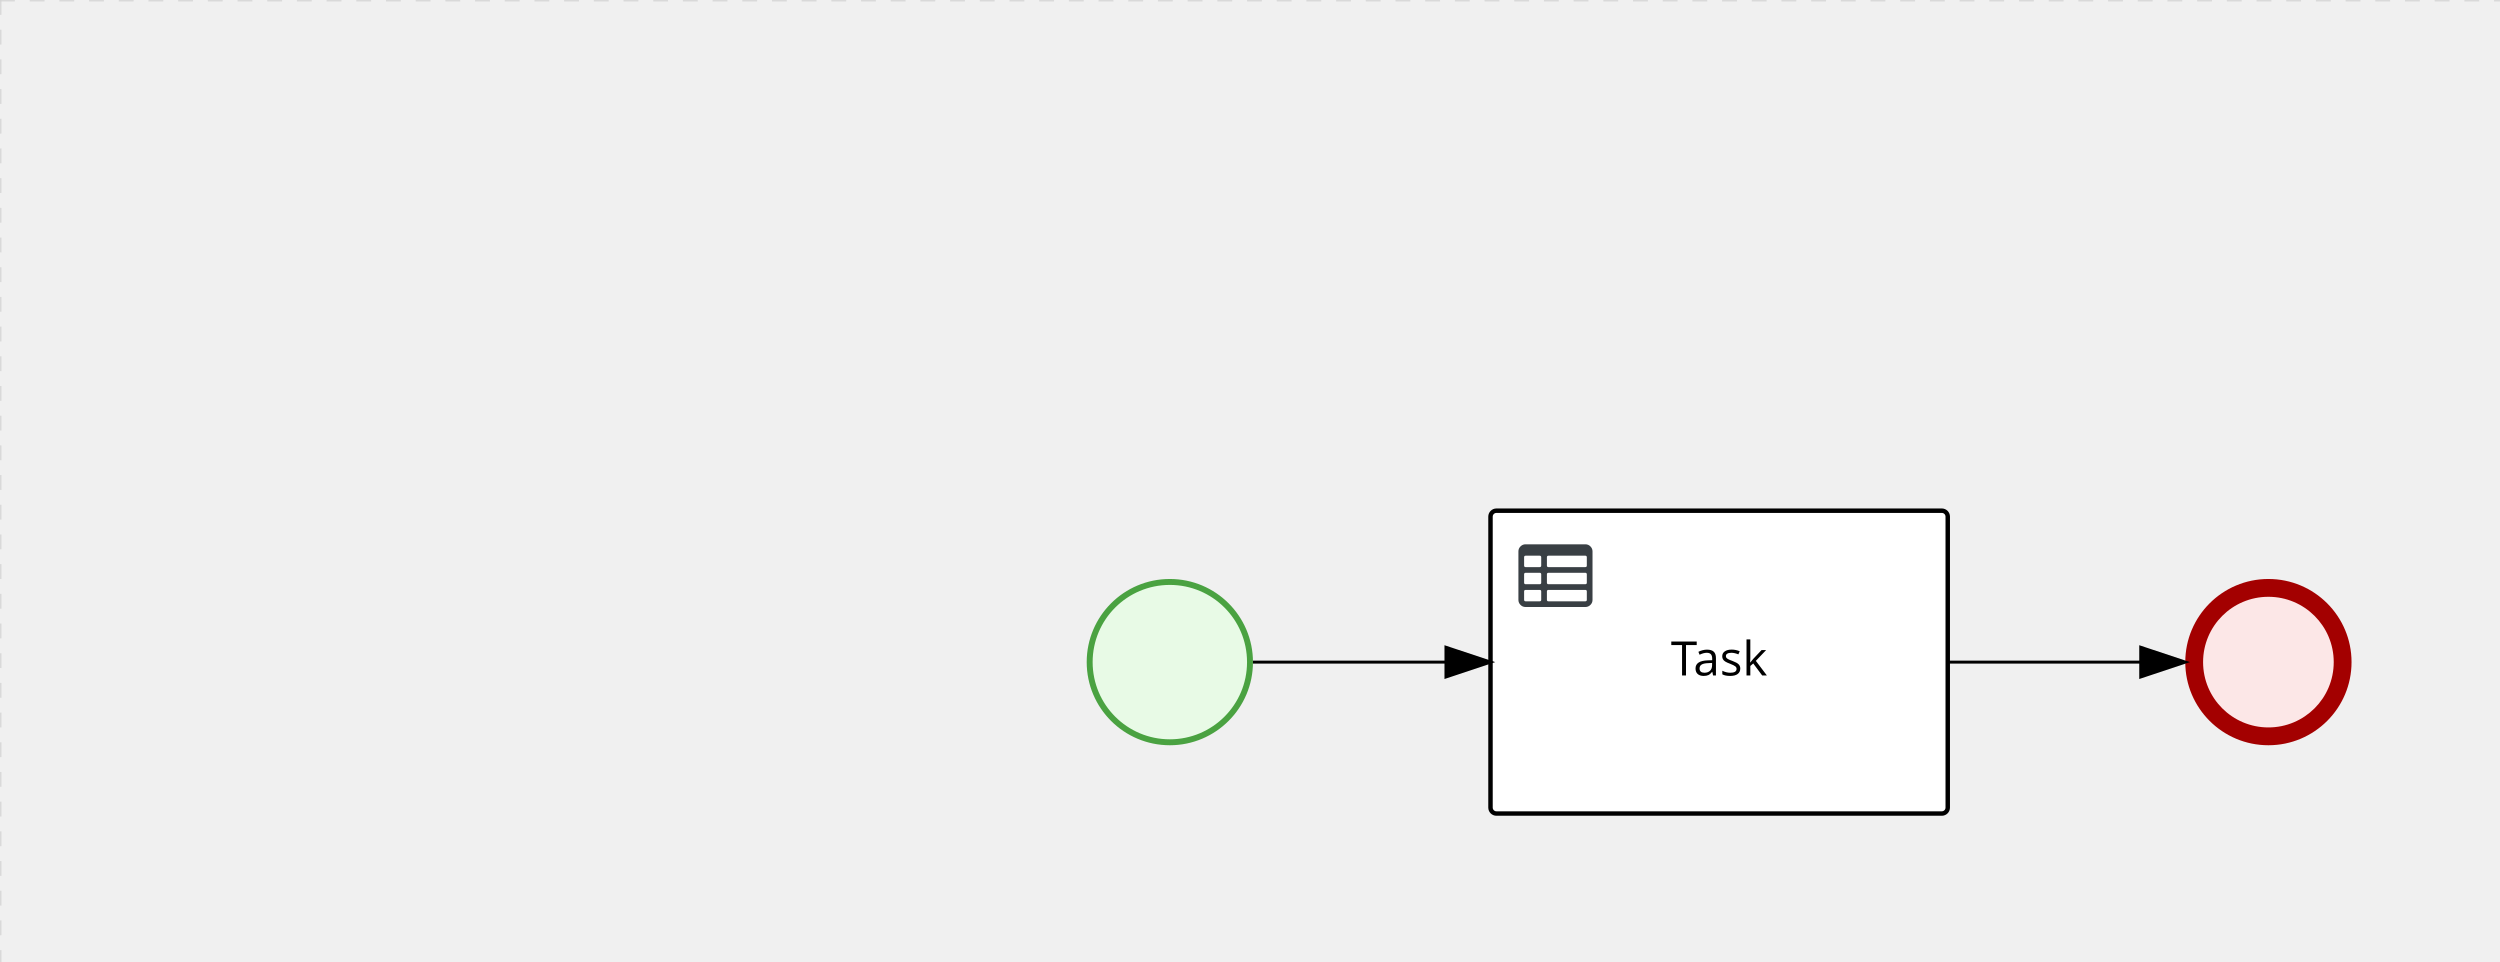
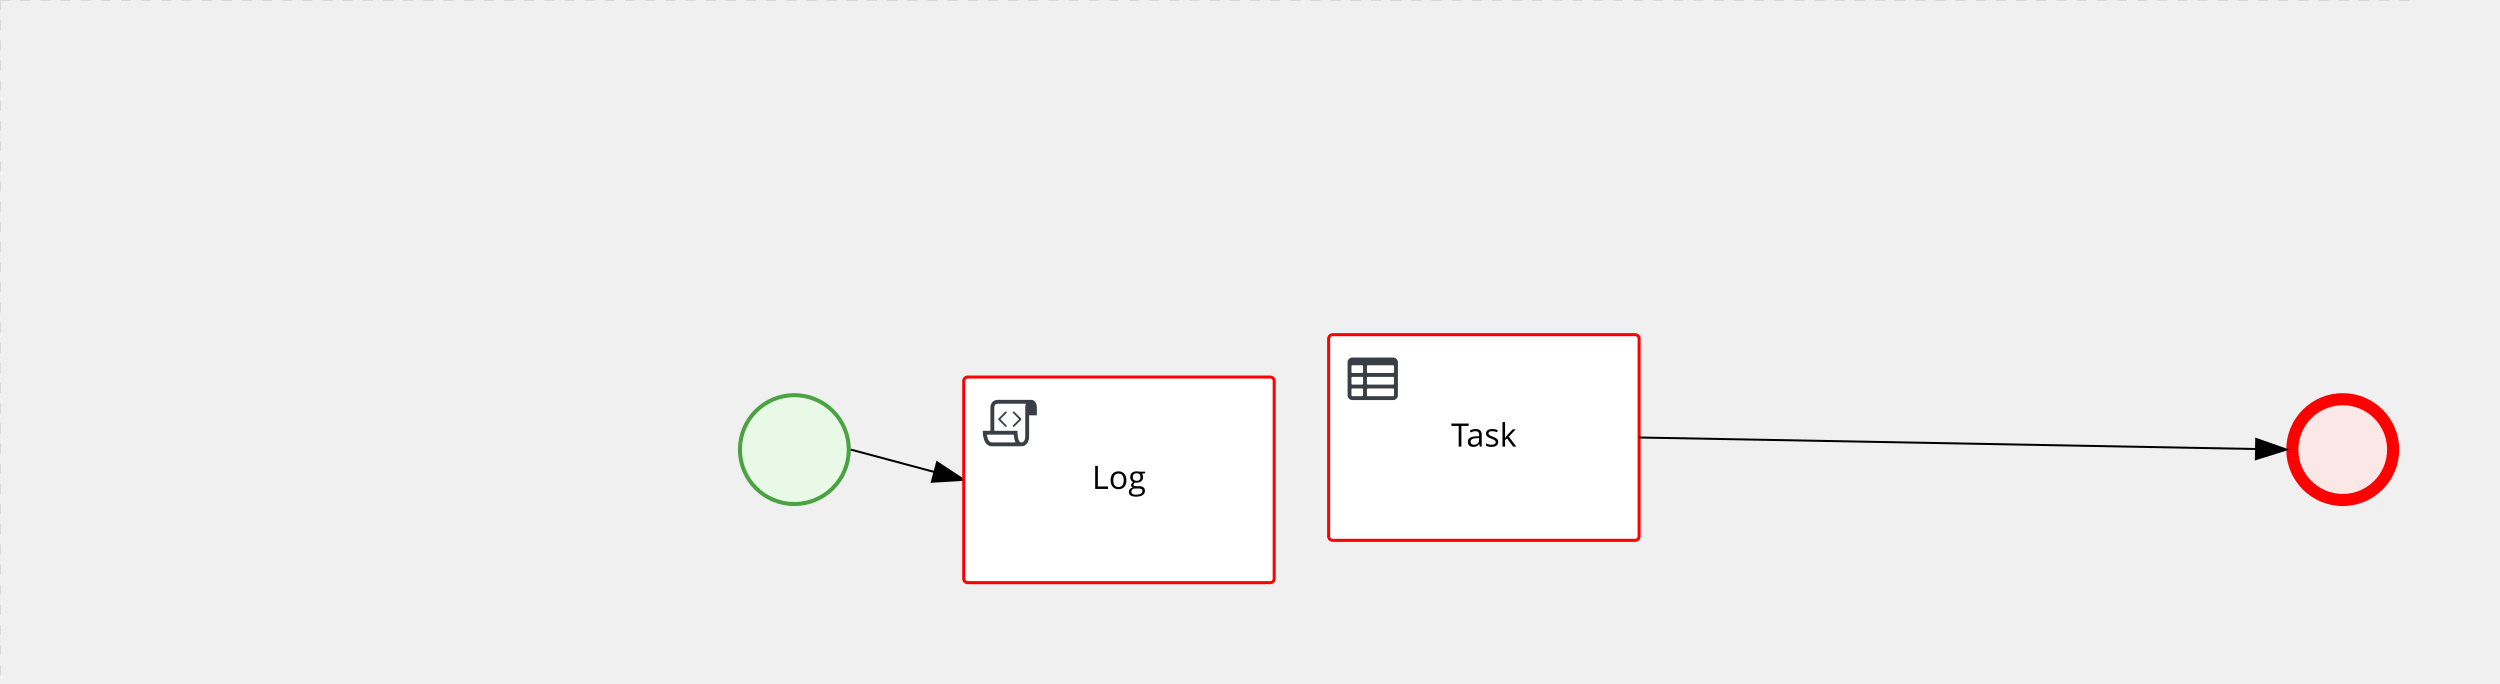
- <svg xmlns="http://www.w3.org/2000/svg" version="1.1" width="842" height="324" viewBox="0 0 842 324">
+ <svg xmlns="http://www.w3.org/2000/svg" version="1.1" width="1240" height="339" viewBox="0 0 1240 339">
  <defs />
  <g transform="matrix(1,0,0,1,0,0)">
    <g>
      <g>
        <g>
          <path fill="none" stroke="#d3d3d3" paint-order="fill stroke markers" d=" M 0 0 L 1200 0" stroke-miterlimit="10" stroke-opacity="0.8" stroke-dasharray="5" />
        </g>
        <g>
          <path fill="none" stroke="#d3d3d3" paint-order="fill stroke markers" d=" M 0 0 L 0 800" stroke-miterlimit="10" stroke-opacity="0.8" stroke-dasharray="5" />
        </g>
      </g>
      <g id="_33E37707-75E6-4BAD-9ED4-1F55CDE9C7CC" bpmn2nodeid="_33E37707-75E6-4BAD-9ED4-1F55CDE9C7CC" transform="matrix(1,0,0,1,366,195)">
        <g>
          <path fill="none" stroke="none" />
        </g>
        <g transform="matrix(0.125,0,0,0.125,0,0)">
          <g transform="matrix(1,0,0,1,0,0)">
            <path fill="#e8fae6" stroke="none" id="_33E37707-75E6-4BAD-9ED4-1F55CDE9C7CC?shapeType=BACKGROUND" paint-order="stroke fill markers" d=" M 0 0 M 444 224 C 444 263.9 434.2 300.8 414.4 334.5 C 394.7 368.2 368 394.9 334.4 414.5 C 300.8 434.1 263.9 444 224 444 C 184.1 444 147.2 434.2 113.5 414.4 C 79.8 394.7 53.1 368 33.5 334.4 C 13.9 300.8 4 263.9 4 224 C 4 184.1 13.8 147.2 33.6 113.5 C 53.4 79.8 80.1 53.1 113.6 33.5 C 147.1 13.9 184.1 4 224 4 C 263.9 4 300.8 13.8 334.5 33.6 C 368.2 53.4 394.9 80.1 414.5 113.6 C 434.1 147.1 444 184.1 444 224 Z" />
          </g>
          <g>
            <g transform="matrix(1,0,0,1,0,0)">
              <g transform="matrix(1,0,0,1,0,0)">
                <path fill="rgb(74,162,65)" stroke="none" id="_33E37707-75E6-4BAD-9ED4-1F55CDE9C7CC?shapeType=BORDER&amp;renderType=FILL" paint-order="stroke fill markers" d=" M 0 0 M 224 0 C 100.3 0 0 100.3 0 224 C 0 347.7 100.3 448 224 448 C 347.7 448 448 347.7 448 224 C 448 100.3 347.7 0 224 0 Z M 0 0 M 224 432 C 109.1 432 16 338.9 16 224 C 16 109.1 109.1 16 224 16 C 338.9 16 432 109.1 432 224 C 432 338.9 338.9 432 224 432 Z" />
              </g>
            </g>
          </g>
        </g>
        <g transform="matrix(1,0,0,1,28,61)" />
      </g>
      <g transform="matrix(1,0,0,1,366,195)" />
-       <g id="_1509B7F1-C94F-4BA5-968A-7AF60AA321EC" bpmn2nodeid="_1509B7F1-C94F-4BA5-968A-7AF60AA321EC" transform="matrix(1,0,0,1,502,172)">
+       <g id="_1509B7F1-C94F-4BA5-968A-7AF60AA321EC" bpmn2nodeid="_1509B7F1-C94F-4BA5-968A-7AF60AA321EC" transform="matrix(1,0,0,1,659,166)">
        <g>
          <path fill="none" stroke="none" />
        </g>
        <g transform="matrix(1,0,0,1,0,0)">
          <path fill="#ffffff" stroke="none" id="_1509B7F1-C94F-4BA5-968A-7AF60AA321EC?shapeType=BACKGROUND" paint-order="stroke fill markers" d=" M 2 0 L 152 0 L 152 0 A 2 2 0 0 1 154 2 L 154 100 L 154 100 A 2 2 0 0 1 152 102 L 2 102 L 2 102 A 2 2 0 0 1 0 100 L 0 2 L 0 2 A 2 2 0 0 1 2 0 Z" />
        </g>
        <g transform="matrix(1,0,0,1,0,0)">
-           <path fill="none" stroke="rgb(0,0,0)" id="_1509B7F1-C94F-4BA5-968A-7AF60AA321EC?shapeType=BORDER&amp;renderType=STROKE" paint-order="fill stroke markers" d=" M 2 0 L 152 0 L 152 0 A 2 2 0 0 1 154 2 L 154 100 L 154 100 A 2 2 0 0 1 152 102 L 2 102 L 2 102 A 2 2 0 0 1 0 100 L 0 2 L 0 2 A 2 2 0 0 1 2 0 Z" stroke-miterlimit="10" stroke-width="1.5" stroke-dasharray="" />
+           <path fill="none" stroke="rgb(255,0,0)" id="_1509B7F1-C94F-4BA5-968A-7AF60AA321EC?shapeType=BORDER&amp;renderType=STROKE" paint-order="fill stroke markers" d=" M 2 0 L 152 0 L 152 0 A 2 2 0 0 1 154 2 L 154 100 L 154 100 A 2 2 0 0 1 152 102 L 2 102 L 2 102 A 2 2 0 0 1 0 100 L 0 2 L 0 2 A 2 2 0 0 1 2 0 Z" stroke-miterlimit="10" stroke-width="1.5" stroke-dasharray="" />
        </g>
        <g>
          <g transform="matrix(0.06,0,0,0.06,9.4,9.4)">
            <g transform="matrix(1,0,0,1,0,0)">
              <path fill="#393f44" stroke="none" id="_1509B7F1-C94F-4BA5-968A-7AF60AA321ECundefined" paint-order="stroke fill markers" d=" M 0 0 M 128 344 L 128 296 C 128 293.7 127.2 291.8 125.8 290.2 C 124.4 288.6 122.4 288 120 288 L 40 288 C 37.7 288 35.8 288.8 34.2 290.2 C 32.6 291.6 32 293.7 32 296 L 32 344 C 32 346.3 32.8 348.2 34.2 349.8 C 35.6 351.4 37.6 352 40 352 L 120 352 C 122.3 352 124.2 351.2 125.8 349.8 C 127.4 348.4 128 346.3 128 344 Z M 0 0 M 128 248 L 128 200 C 128 197.7 127.2 195.8 125.8 194.2 C 124.4 192.6 122.4 192 120 192 L 40 192 C 37.7 192 35.8 192.8 34.2 194.2 C 32.6 195.6 32 197.7 32 200 L 32 248 C 32 250.3 32.8 252.2 34.2 253.8 C 35.6 255.4 37.6 256 40 256 L 120 256 C 122.3 256 124.2 255.2 125.8 253.8 C 127.4 252.4 128 250.3 128 248 Z M 0 0 M 376 352 C 378.3 352 380.2 351.2 381.8 349.8 C 383.4 348.4 384 346.4 384 344 L 384 296 C 384 293.7 383.2 291.8 381.8 290.2 C 380.4 288.6 378.4 288 376 288 L 168 288 C 165.7 288 163.8 288.8 162.2 290.2 C 160.6 291.6 160 293.6 160 296 L 160 344 C 160 346.3 160.8 348.2 162.2 349.8 C 163.6 351.4 165.6 352 168 352 L 376 352 Z M 0 0 M 128 152 L 128 104 C 128 101.7 127.2 99.8 125.8 98.2 C 124.4 96.6 122.3 96 120 96 L 40 96 C 37.7 96 35.8 96.8 34.2 98.2 C 32.6 99.6 32 101.7 32 104 L 32 152 C 32 154.3 32.8 156.2 34.2 157.8 C 35.6 159.4 37.6 160 40 160 L 120 160 C 122.3 160 124.2 159.2 125.8 157.8 C 127.4 156.4 128 154.3 128 152 Z M 0 0 M 376 256 C 378.3 256 380.2 255.2 381.8 253.8 C 383.4 252.4 384 250.4 384 248 L 384 200 C 384 197.7 383.2 195.8 381.8 194.2 C 380.4 192.6 378.4 192 376 192 L 168 192 C 165.7 192 163.8 192.8 162.2 194.2 C 160.6 195.6 160 197.6 160 200 L 160 248 C 160 250.3 160.8 252.2 162.2 253.8 C 163.6 255.4 165.6 256 168 256 L 376 256 Z M 0 0 M 376 160 C 378.3 160 380.2 159.2 381.8 157.8 C 383.4 156.4 384 154.4 384 152 L 384 104 C 384 101.7 383.2 99.8 381.8 98.2 C 380.4 96.6 378.3 96 376 96 L 168 96 C 165.7 96 163.8 96.8 162.2 98.2 C 160.6 99.6 160 101.6 160 104 L 160 152 C 160 154.3 160.8 156.2 162.2 157.8 C 163.6 159.4 165.6 160 168 160 L 376 160 Z M 0 0 M 416 72 L 416 344 C 416 355 412.1 364.4 404.2 372.2 C 396.3 380 387 384 376 384 L 40 384 C 29 384 19.6 380.1 11.8 372.2 C 4 364.3 0 355 0 344 L 0 72 C 0 61 3.9 51.6 11.8 43.8 C 19.7 36 29 32 40 32 L 376 32 C 387 32 396.4 35.9 404.2 43.8 C 412 51.7 416 61 416 72 Z" />
            </g>
          </g>
        </g>
        <g transform="matrix(1,0,0,1,60.75,43.5)">
          <text fill="#000000" stroke="none" font-family="Open Sans" font-size="12pt" font-style="normal" font-weight="normal" text-decoration="normal" x="16.25" y="12" text-anchor="middle" dominant-baseline="alphabetic">Task</text>
        </g>
      </g>
      <g id="_B85C0304-AC31-46A8-B2E2-1EB365EE7625" bpmn2nodeid="_B85C0304-AC31-46A8-B2E2-1EB365EE7625">
        <g>
-           <path fill="none" stroke="#000000" paint-order="fill stroke markers" d=" M 422 223 L 487 223" stroke-miterlimit="10" stroke-dasharray="" />
+           <path fill="none" stroke="#000000" paint-order="fill stroke markers" d=" M 422 223 L 463.511 234.119" stroke-miterlimit="10" stroke-dasharray="" />
        </g>
        <g transform="matrix(1,0,0,1,422,223)" />
-         <g transform="matrix(6.123233995736766e-17,1,-1,6.123233995736766e-17,502,218)">
+         <g transform="matrix(-0.2587361,0.9659481,-0.9659481,-0.2587361,479.2937,233.1703)">
          <path fill="#000000" stroke="#000000" paint-order="fill stroke markers" d=" M 10 15 L 0 15 L 5 0 Z" stroke-miterlimit="10" stroke-dasharray="" />
        </g>
-         <g transform="matrix(1,0,0,1,422,213)" />
+         <g transform="matrix(1,0,0,1,424.5874,220.8405)" />
      </g>
-       <g id="_79BB436E-E169-4572-85B0-322B13ABADD4" bpmn2nodeid="_79BB436E-E169-4572-85B0-322B13ABADD4" transform="matrix(1,0,0,1,736,195)">
+       <g transform="matrix(1,0,0,1,659,166)" />
+       <g id="_ACD4B1B4-CE54-4BAC-8A30-C3DC9453D95B" bpmn2nodeid="_ACD4B1B4-CE54-4BAC-8A30-C3DC9453D95B" transform="matrix(1,0,0,1,478,187)">
+         <g>
+           <path fill="none" stroke="none" />
+         </g>
+         <g transform="matrix(1,0,0,1,0,0)">
+           <path fill="#ffffff" stroke="none" id="_ACD4B1B4-CE54-4BAC-8A30-C3DC9453D95B?shapeType=BACKGROUND" paint-order="stroke fill markers" d=" M 2 0 L 152 0 L 152 0 A 2 2 0 0 1 154 2 L 154 100 L 154 100 A 2 2 0 0 1 152 102 L 2 102 L 2 102 A 2 2 0 0 1 0 100 L 0 2 L 0 2 A 2 2 0 0 1 2 0 Z" />
+         </g>
+         <g transform="matrix(1,0,0,1,0,0)">
+           <path fill="none" stroke="rgb(255,0,0)" id="_ACD4B1B4-CE54-4BAC-8A30-C3DC9453D95B?shapeType=BORDER&amp;renderType=STROKE" paint-order="fill stroke markers" d=" M 2 0 L 152 0 L 152 0 A 2 2 0 0 1 154 2 L 154 100 L 154 100 A 2 2 0 0 1 152 102 L 2 102 L 2 102 A 2 2 0 0 1 0 100 L 0 2 L 0 2 A 2 2 0 0 1 2 0 Z" stroke-miterlimit="10" stroke-width="1.5" stroke-dasharray="" />
+         </g>
+         <g>
+           <g transform="matrix(0.06,0,0,0.06,9.4,9.4)">
+             <g transform="matrix(1,0,0,1,0,0)">
+               <path fill="#393f44" stroke="none" id="_ACD4B1B4-CE54-4BAC-8A30-C3DC9453D95Bundefined" paint-order="stroke fill markers" d=" M 0 0 M 197.3 130.2 C 194.4 127.3 189.6 127.3 186.7 130.2 L 130.2 186.7 C 127.3 189.6 127.3 194.4 130.2 197.3 L 186.7 253.8 C 188.1 255.3 190.1 256 192 256 C 193.9 256 195.9 255.3 197.3 253.7 C 200.2 250.8 200.2 246 197.3 243.1 L 146.2 192 L 197.3 140.8 C 200.2 137.9 200.2 133.1 197.3 130.2 Z" />
+             </g>
+             <g transform="matrix(1,0,0,1,0,0)">
+               <path fill="#393f44" stroke="none" id="_ACD4B1B4-CE54-4BAC-8A30-C3DC9453D95Bundefined" paint-order="stroke fill markers" d=" M 0 0 M 261.3 130.2 C 258.4 127.3 253.6 127.3 250.7 130.2 C 247.8 133.1 247.8 137.9 250.7 140.8 L 301.8 191.9 L 250.7 243 C 247.8 245.9 247.8 250.7 250.7 253.6 C 252.1 255.3 254.1 256 256 256 C 257.9 256 259.9 255.3 261.3 253.8 L 317.8 197.3 C 320.7 194.4 320.7 189.6 317.8 186.7 L 261.3 130.2 Z" />
+             </g>
+             <g transform="matrix(1,0,0,1,0,0)">
+               <path fill="#393f44" stroke="none" id="_ACD4B1B4-CE54-4BAC-8A30-C3DC9453D95Bundefined" paint-order="stroke fill markers" d=" M 0 0 M 400 32 C 400 32 152.8 32 128 32 C 62 32 64 96 64 96 L 64 288 L 1 288 C 1 288 -4 416 78 416 L 320 416 C 368 416 384 368 384 336 C 384 314.2 384 224.4 384 160 L 448 160 L 448 96 C 448 96 449 32 400 32 Z M 0 0 M 78 383.9 C 68.5 383.9 61.6 381.1 55.5 374.9 C 43.4 362.4 37.5 339.6 34.9 320 L 256.9 320 C 257.1 322.7 257.3 325.4 257.6 328.2 C 260 351.6 264.7 370.1 271.9 383.9 L 78 383.9 L 78 383.9 Z M 0 0 M 352 336 C 352 345.9 349.6 360.3 342.9 371 C 337.2 380.1 330.4 384 320 384 C 285 384 288 288 288 288 L 96 288 L 96 96 L 96 95.9 L 96 95.1 C 96 90.6 97.6 78.3 104.7 71.2 C 106.5 69.4 111.9 64 128 64 L 356.5 64 C 354.4 72.8 352.8 81.8 352.2 89.9 C 352.2 90.5 352.1 91.1 352.1 91.7 C 352.1 92 352.1 92.3 352.1 92.6 C 352 94.8 352 96 352 96 L 352 160 L 352 336 Z" />
+             </g>
+           </g>
+         </g>
+         <g transform="matrix(1,0,0,1,63.63281,43.5)">
+           <text fill="#000000" stroke="none" font-family="Open Sans" font-size="12pt" font-style="normal" font-weight="normal" text-decoration="normal" x="13.367" y="12" text-anchor="middle" dominant-baseline="alphabetic">Log</text>
+         </g>
+       </g>
+       <g transform="matrix(1,0,0,1,478,187)" />
+       <g id="_79BB436E-E169-4572-85B0-322B13ABADD4" bpmn2nodeid="_79BB436E-E169-4572-85B0-322B13ABADD4" transform="matrix(1,0,0,1,1134,195)">
        <g>
          <path fill="none" stroke="none" />
        </g>
        <g transform="matrix(0.125,0,0,0.125,0,0)">
          <g transform="matrix(1,0,0,1,0,0)">
            <path fill="#fce7e7" stroke="none" id="_79BB436E-E169-4572-85B0-322B13ABADD4?shapeType=BACKGROUND" paint-order="stroke fill markers" d=" M 0 0 M 444 224 C 444 263.9 434.2 300.8 414.4 334.5 C 394.7 368.2 368 394.9 334.4 414.5 C 300.8 434.1 263.9 444 224 444 C 184.1 444 147.2 434.2 113.5 414.4 C 79.8 394.7 53.1 368 33.5 334.4 C 13.9 300.8 4 263.9 4 224 C 4 184.1 13.8 147.2 33.6 113.5 C 53.4 79.8 80.1 53.1 113.6 33.5 C 147.1 13.9 184.1 4 224 4 C 263.9 4 300.8 13.8 334.5 33.6 C 368.2 53.4 394.9 80.1 414.5 113.6 C 434.1 147.1 444 184.1 444 224 Z" />
          </g>
          <g>
            <g transform="matrix(1,0,0,1,0,0)">
              <g transform="matrix(1,0,0,1,0,0)">
-                 <path fill="rgb(163,0,0)" stroke="none" id="_79BB436E-E169-4572-85B0-322B13ABADD4?shapeType=BORDER&amp;renderType=FILL" paint-order="stroke fill markers" d=" M 0 0 M 224 0 C 100.3 0 0 100.3 0 224 C 0 347.7 100.3 448 224 448 C 347.7 448 448 347.7 448 224 C 448 100.3 347.7 0 224 0 Z M 0 0 M 224 400 C 126.8 400 48 321.2 48 224 C 48 126.8 126.8 48 224 48 C 321.2 48 400 126.8 400 224 C 400 321.2 321.2 400 224 400 Z" />
+                 <path fill="rgb(255,0,0)" stroke="none" id="_79BB436E-E169-4572-85B0-322B13ABADD4?shapeType=BORDER&amp;renderType=FILL" paint-order="stroke fill markers" d=" M 0 0 M 224 0 C 100.3 0 0 100.3 0 224 C 0 347.7 100.3 448 224 448 C 347.7 448 448 347.7 448 224 C 448 100.3 347.7 0 224 0 Z M 0 0 M 224 400 C 126.8 400 48 321.2 48 224 C 48 126.8 126.8 48 224 48 C 321.2 48 400 126.8 400 224 C 400 321.2 321.2 400 224 400 Z" />
              </g>
            </g>
          </g>
        </g>
        <g transform="matrix(1,0,0,1,28,61)" />
      </g>
      <g id="_2CADB323-29B0-4AFB-BBA6-99565A8C705D" bpmn2nodeid="_2CADB323-29B0-4AFB-BBA6-99565A8C705D">
        <g>
-           <path fill="none" stroke="#000000" paint-order="fill stroke markers" d=" M 656 223 L 721 223" stroke-miterlimit="10" stroke-dasharray="" />
+           <path fill="none" stroke="#000000" paint-order="fill stroke markers" d=" M 813 217 L 1119.003 222.72" stroke-miterlimit="10" stroke-dasharray="" />
        </g>
-         <g transform="matrix(1,0,0,1,656,223)" />
-         <g transform="matrix(6.123233995736766e-17,1,-1,6.123233995736766e-17,736,218)">
+         <g transform="matrix(1,0,0,1,813,217)" />
+         <g transform="matrix(-0.01868832,0.9998254,-0.9998254,-0.01868832,1134.093,218.0009)">
          <path fill="#000000" stroke="#000000" paint-order="fill stroke markers" d=" M 10 15 L 0 15 L 5 0 Z" stroke-miterlimit="10" stroke-dasharray="" />
        </g>
-         <g transform="matrix(1,0,0,1,656,213)" />
+         <g transform="matrix(1,0,0,1,873.7043,210.0017)" />
      </g>
-       <g transform="matrix(1,0,0,1,736,195)" />
-       <g transform="matrix(1,0,0,1,502,172)" />
+       <g transform="matrix(1,0,0,1,1134,195)" />
    </g>
  </g>
</svg>
